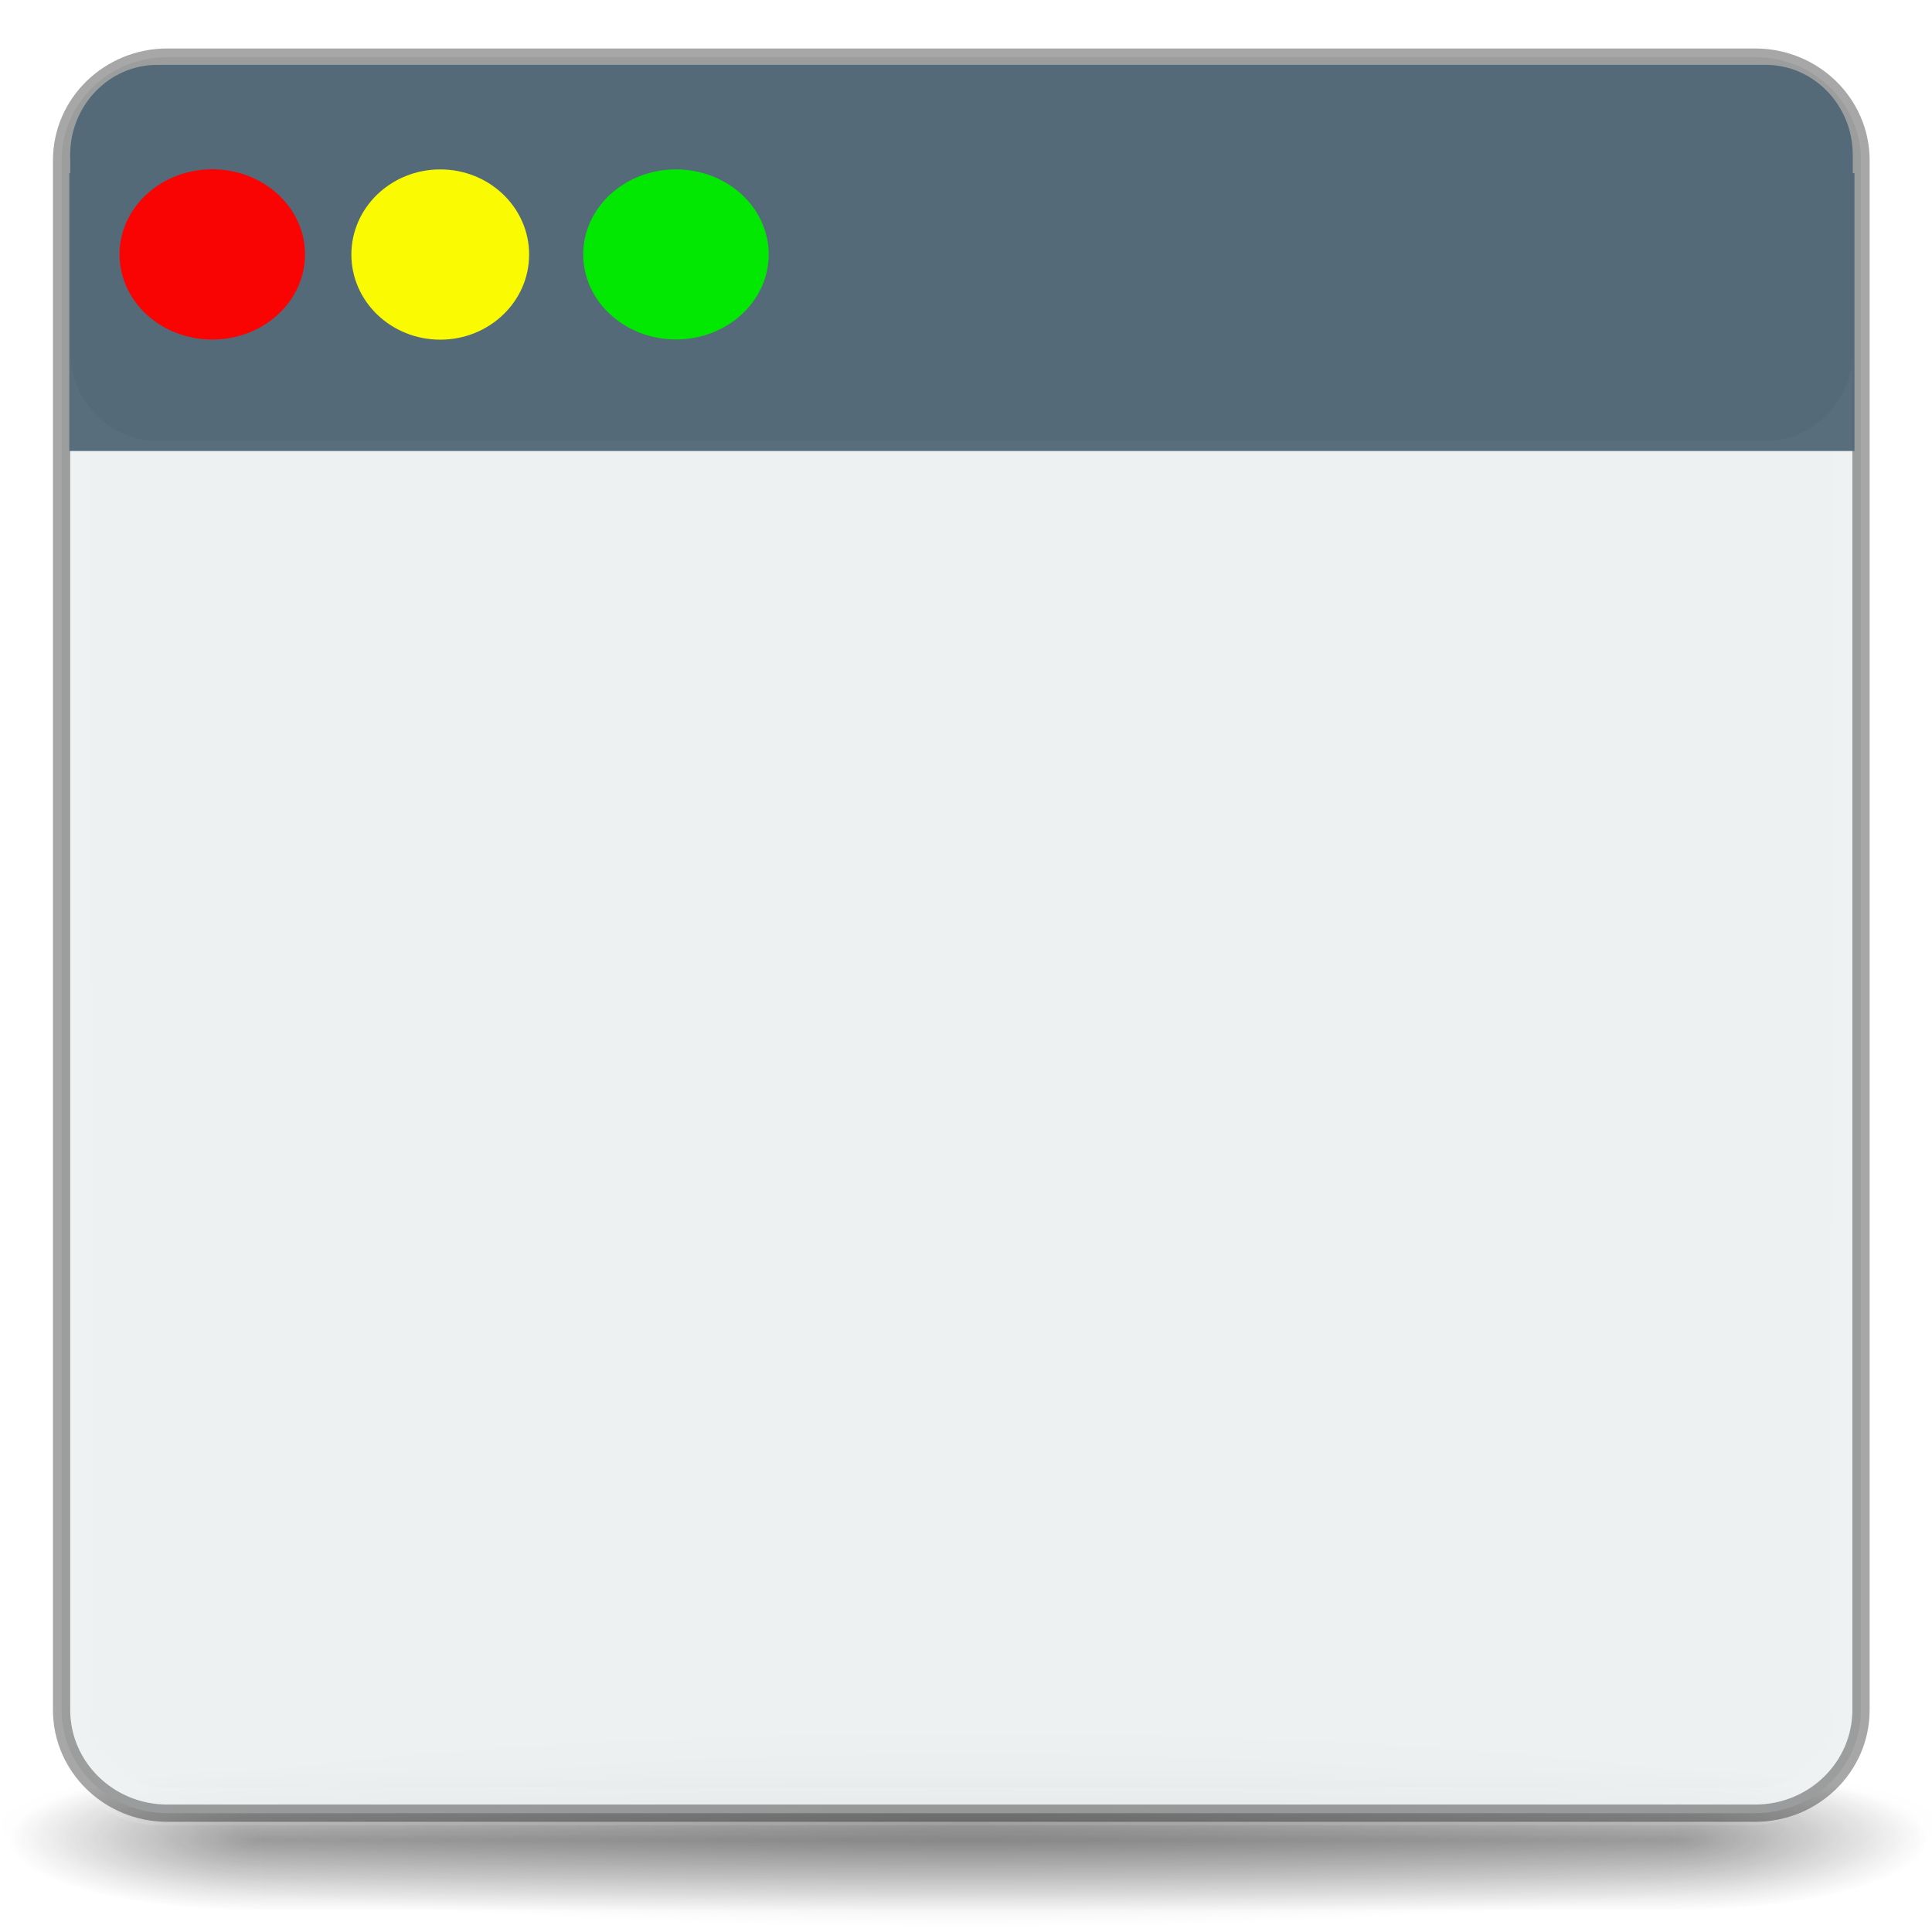
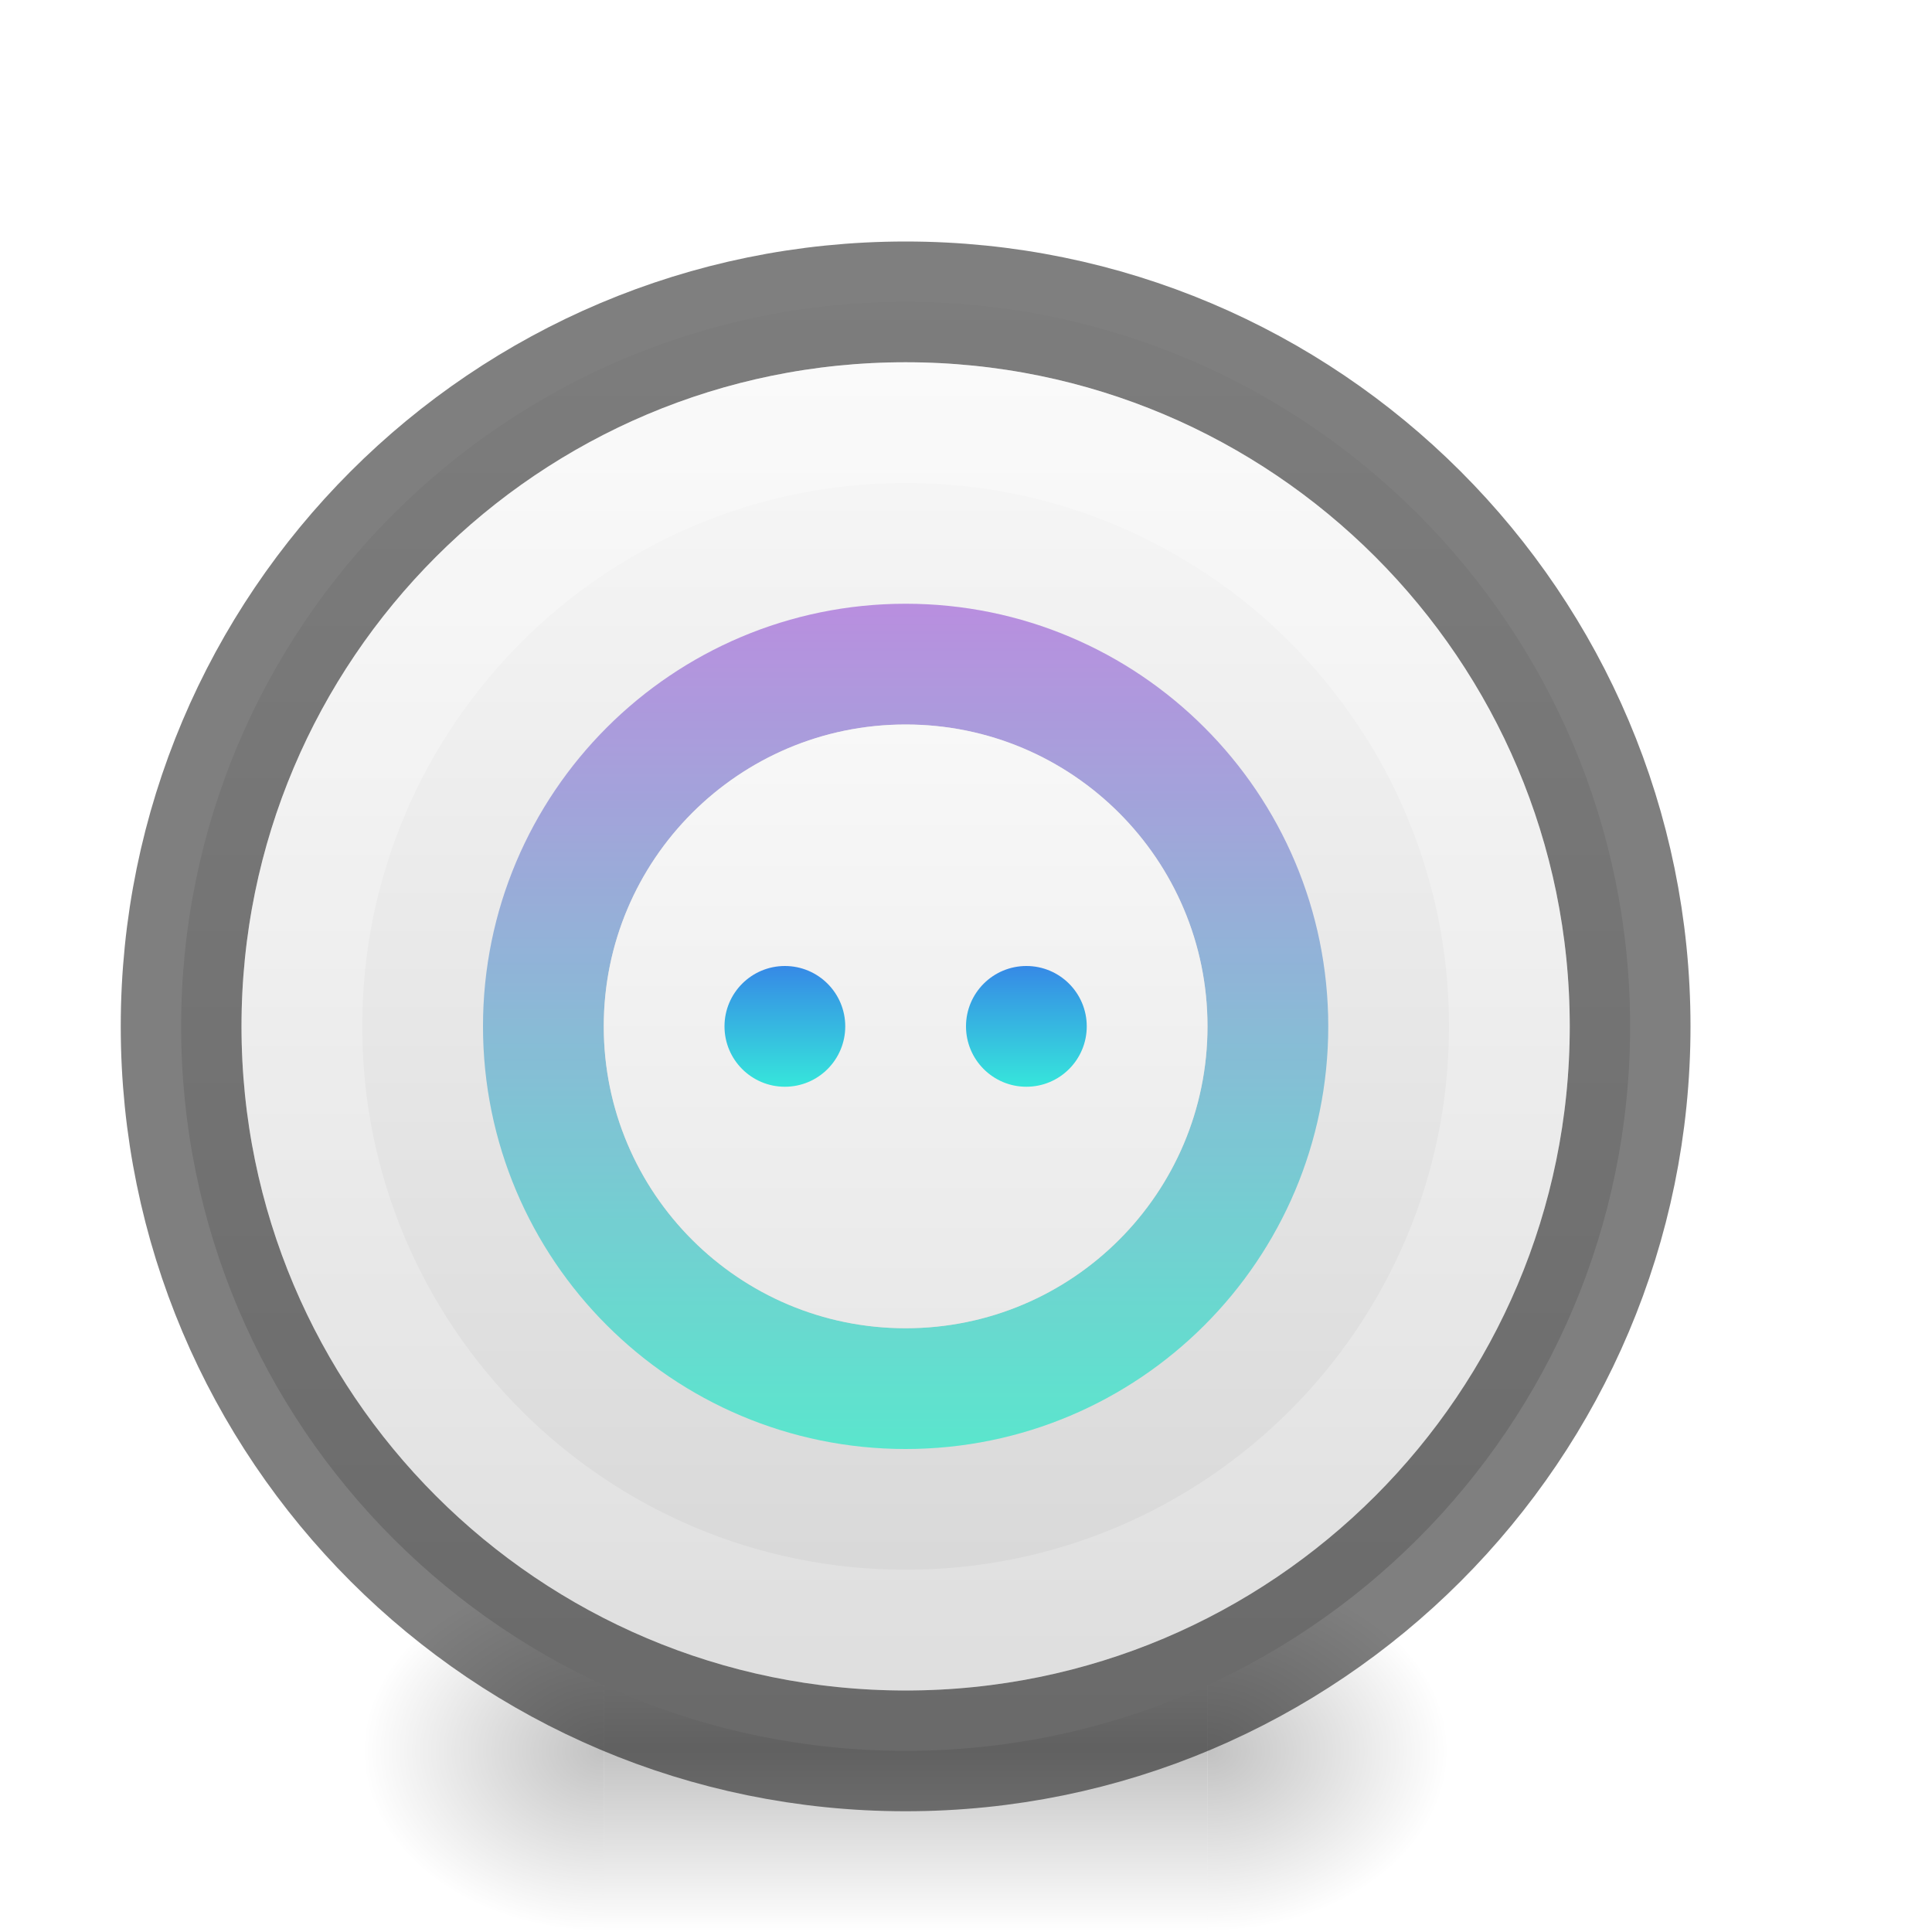
- <svg xmlns="http://www.w3.org/2000/svg" xmlns:xlink="http://www.w3.org/1999/xlink" version="1.1" width="16" height="16" id="svg3508">
-   <defs id="defs3510">
-     <linearGradient x1="23.996" y1="-0.667" x2="24" y2="40.444" id="linearGradient3174-3" xlink:href="#linearGradient3977-7-7" gradientUnits="userSpaceOnUse" gradientTransform="matrix(0.2972973,0,0,0.2432432,1.866156,3.162159)" />
-     <linearGradient id="linearGradient3977-7-7">
-       <stop id="stop3979-6-6" style="stop-color:#ffffff;stop-opacity:1" offset="0" />
-       <stop id="stop3981-3-44" style="stop-color:#ffffff;stop-opacity:0.235" offset="0" />
-       <stop id="stop3983-8-5" style="stop-color:#ffffff;stop-opacity:0.157" offset="1" />
-       <stop id="stop3985-2-08" style="stop-color:#ffffff;stop-opacity:0.392" offset="1" />
+ <svg xmlns="http://www.w3.org/2000/svg" width="16" height="16" viewBox="0 0 16 16" fill="none">
+   <g opacity="0.4">
+     <rect x="5" y="13" width="5" height="3" fill="url(#paint0_linear)" />
+     <rect x="3" y="13" width="2" height="3" fill="url(#paint1_radial)" />
+     <rect width="2" height="3" transform="matrix(-1 0 0 1 12 13)" fill="url(#paint2_radial)" />
+   </g>
+   <circle cx="7.5" cy="8.5" r="6" fill="url(#paint3_linear)" />
+   <circle cx="7.5" cy="8.5" r="6" stroke="black" stroke-opacity="0.5" />
+   <circle cx="7.5" cy="8.5" r="5" stroke="url(#paint4_linear)" />
+   <circle cx="7.5" cy="8.5" r="3" stroke="url(#paint5_linear)" />
+   <circle cx="7.5" cy="8.5" r="2.5" fill="url(#paint6_linear)" />
+   <circle cx="7.5" cy="8.5" r="3" stroke="black" stroke-opacity="0.1" />
+   <circle cx="6.5" cy="8.5" r="0.5" fill="url(#paint7_linear)" />
+   <circle cx="8.5" cy="8.5" r="0.5" fill="url(#paint8_linear)" />
+   <defs>
+     <linearGradient id="paint0_linear" x1="7.5" y1="13" x2="7.5" y2="16" gradientUnits="userSpaceOnUse">
+       <stop stop-opacity="0" />
+       <stop offset="0.492" stop-opacity="0.6" />
+       <stop offset="1" stop-opacity="0" />
    </linearGradient>
-     <linearGradient x1="25.132" y1="0.985" x2="25.132" y2="47.013" id="linearGradient3182-5" xlink:href="#linearGradient4337" gradientUnits="userSpaceOnUse" gradientTransform="matrix(0.3714277,0,0,0.2390117,-1.914262,2.897046)" />
-     <linearGradient id="linearGradient5736">
-       <stop id="stop5738" style="stop-color:#586e75;stop-opacity:1" offset="0" />
-       <stop id="stop5740" style="stop-color:#073642;stop-opacity:1" offset="1" />
+     <radialGradient id="paint1_radial" cx="0" cy="0" r="1" gradientUnits="userSpaceOnUse" gradientTransform="translate(5 14.5) rotate(-180) scale(2 1.5)">
+       <stop stop-opacity="0.6" />
+       <stop offset="1" stop-opacity="0" />
+     </radialGradient>
+     <radialGradient id="paint2_radial" cx="0" cy="0" r="1" gradientUnits="userSpaceOnUse" gradientTransform="translate(2 1.5) rotate(-180) scale(2 1.5)">
+       <stop stop-opacity="0.6" />
+       <stop offset="1" stop-opacity="0" />
+     </radialGradient>
+     <linearGradient id="paint3_linear" x1="7.5" y1="2.5" x2="7.5" y2="14.5" gradientUnits="userSpaceOnUse">
+       <stop stop-color="#FAFAFA" />
+       <stop offset="1" stop-color="#D4D4D4" />
    </linearGradient>
-     <linearGradient id="linearGradient4337">
-       <stop id="stop4339" style="stop-color:#fdf6e3;stop-opacity:1" offset="0" />
-       <stop id="stop4341" style="stop-color:#eee8d5;stop-opacity:1" offset="1" />
+     <linearGradient id="paint4_linear" x1="7.5" y1="3" x2="7.5" y2="14" gradientUnits="userSpaceOnUse">
+       <stop stop-color="white" stop-opacity="0.3" />
+       <stop offset="1" stop-color="white" stop-opacity="0.21" />
    </linearGradient>
-     <linearGradient gradientTransform="matrix(0.3402577,0.09076733,-0.05512078,0.2048136,1.232501,-0.0196911)" gradientUnits="userSpaceOnUse" xlink:href="#linearGradient5736" id="linearGradient3192-0-3" y2="55.173" x2="26.445" y1="-2.101" x1="17.231" />
-     <linearGradient y2="47.013" x2="25.132" y1="0.985" x1="25.132" gradientTransform="matrix(0.3714277,0,0,0.2390117,-1.914262,2.897046)" gradientUnits="userSpaceOnUse" id="linearGradient4526" xlink:href="#linearGradient5736" />
-     <linearGradient y2="40.444" x2="24" y1="-0.667" x1="23.996" gradientTransform="matrix(0.2972973,0,0,0.2432432,1.866156,3.162159)" gradientUnits="userSpaceOnUse" id="linearGradient4528" xlink:href="#linearGradient3977-7-7" />
-     <radialGradient gradientTransform="matrix(0.06180142,0,0,0.01958996,1.341702,11.47563)" gradientUnits="userSpaceOnUse" xlink:href="#linearGradient3820-7-2-1" id="radialGradient3025-3" fy="186.171" fx="99.157" r="62.769" cy="186.171" cx="99.157" />
-     <linearGradient id="linearGradient3820-7-2-1">
-       <stop offset="0" style="stop-color:#3d3d3d;stop-opacity:1" id="stop3822-2-6-3" />
-       <stop offset="0.5" style="stop-color:#686868;stop-opacity:0.498" id="stop3864-8-7-7" />
-       <stop offset="1" style="stop-color:#686868;stop-opacity:0" id="stop3824-1-2-5" />
+     <linearGradient id="paint5_linear" x1="7.5" y1="5" x2="7.5" y2="12" gradientUnits="userSpaceOnUse">
+       <stop stop-color="#CD9EF7" />
+       <stop offset="1" stop-color="#64FFE3" />
    </linearGradient>
-     <linearGradient gradientTransform="matrix(0.2633501,0,0,0.2653739,-11.3192,3.350837)" gradientUnits="userSpaceOnUse" xlink:href="#linearGradient4011" id="linearGradient3019-3" y2="44.341" x2="71.204" y1="6.238" x1="71.204" />
-     <linearGradient id="linearGradient4011">
-       <stop offset="0" style="stop-color:#ffffff;stop-opacity:1" id="stop4013" />
-       <stop offset="0.508" style="stop-color:#ffffff;stop-opacity:0.235" id="stop4015" />
-       <stop offset="0.835" style="stop-color:#ffffff;stop-opacity:0.157" id="stop4017" />
-       <stop offset="1" style="stop-color:#ffffff;stop-opacity:0.392" id="stop4019" />
+     <linearGradient id="paint6_linear" x1="7.5" y1="6" x2="7.5" y2="11" gradientUnits="userSpaceOnUse">
+       <stop stop-color="#F8F8F8" />
+       <stop offset="1" stop-color="#E9E9E9" />
    </linearGradient>
-     <linearGradient x1="167.983" y1="6.833" x2="167.983" y2="61.692" id="linearGradient3012-1" xlink:href="#linearGradient5803-2-1" gradientUnits="userSpaceOnUse" gradientTransform="matrix(0.1776165,0,0,0.1789815,-21.08534,4.136694)" />
-     <linearGradient id="linearGradient5803-2-1">
-       <stop id="stop5805-1-6" style="stop-color:#fff5ef;stop-opacity:1" offset="0" />
-       <stop id="stop5807-6-6" style="stop-color:#fef8dd;stop-opacity:1" offset="1" />
+     <linearGradient id="paint7_linear" x1="6.5" y1="8" x2="6.5" y2="9" gradientUnits="userSpaceOnUse">
+       <stop stop-color="#3689E6" />
+       <stop offset="1" stop-color="#36E6DB" />
    </linearGradient>
-     <radialGradient gradientTransform="matrix(0.229338,0,0,0.02394386,8.955951,12.87552)" gradientUnits="userSpaceOnUse" xlink:href="#linearGradient3811" id="radialGradient4111" fy="93.468" fx="-4.029" r="35.338" cy="93.468" cx="-4.029" />
-     <linearGradient id="linearGradient3811">
-       <stop offset="0" style="stop-color:#000000;stop-opacity:1" id="stop3813" />
-       <stop offset="1" style="stop-color:#000000;stop-opacity:0" id="stop3815" />
+     <linearGradient id="paint8_linear" x1="8.5" y1="8" x2="8.5" y2="9" gradientUnits="userSpaceOnUse">
+       <stop stop-color="#3689E6" />
+       <stop offset="1" stop-color="#36E6DB" />
    </linearGradient>
-     <radialGradient gradientTransform="matrix(2.003784,0,0,1.4,27.98813,-17.4)" gradientUnits="userSpaceOnUse" xlink:href="#linearGradient3688-166-749-5" id="radialGradient4093" fy="43.5" fx="4.993" r="2.5" cy="43.5" cx="4.993" />
-     <linearGradient id="linearGradient3688-166-749-5">
-       <stop offset="0" style="stop-color:#181818;stop-opacity:1" id="stop2883-0" />
-       <stop offset="1" style="stop-color:#181818;stop-opacity:0" id="stop2885-5" />
-     </linearGradient>
-     <radialGradient gradientTransform="matrix(2.003784,0,0,1.4,-20.01187,-104.4)" gradientUnits="userSpaceOnUse" xlink:href="#linearGradient3688-166-749-5" id="radialGradient4095" fy="43.5" fx="4.993" r="2.5" cy="43.5" cx="4.993" />
-     <linearGradient gradientUnits="userSpaceOnUse" xlink:href="#linearGradient3702-501-757-0" id="linearGradient4097" y2="39.999" x2="25.058" y1="47.028" x1="25.058" />
-     <linearGradient id="linearGradient3702-501-757-0">
-       <stop offset="0" style="stop-color:#181818;stop-opacity:0" id="stop2895-0" />
-       <stop offset="0.5" style="stop-color:#181818;stop-opacity:1" id="stop2897-2" />
-       <stop offset="1" style="stop-color:#181818;stop-opacity:0" id="stop2899-6" />
-     </linearGradient>
-     <linearGradient gradientTransform="matrix(0.3958949,0,0,0.3849516,-1.597159,-1.31745)" gradientUnits="userSpaceOnUse" xlink:href="#linearGradient3924" id="linearGradient4136" y2="43" x2="24" y1="5" x1="24" />
-     <linearGradient id="linearGradient3924">
-       <stop offset="0" style="stop-color:#ffffff;stop-opacity:1" id="stop3926" />
-       <stop offset="0.063" style="stop-color:#ffffff;stop-opacity:0.235" id="stop3928" />
-       <stop offset="0.951" style="stop-color:#ffffff;stop-opacity:0.157" id="stop3930" />
-       <stop offset="1" style="stop-color:#ffffff;stop-opacity:0.392" id="stop3932" />
-     </linearGradient>
-     <linearGradient gradientTransform="matrix(0.3949481,0,0,0.3854208,-1.517434,-1.505945)" gradientUnits="userSpaceOnUse" xlink:href="#linearGradient3924" id="linearGradient4136-3" y2="43" x2="24" y1="5" x1="24" />
  </defs>
-   <path d="m 16.136,15.114 a 8.104,0.846 0 0 1 -16.209,0 8.104,0.846 0 1 1 16.209,0 z" id="path3041" style="color:#000000;display:inline;overflow:visible;visibility:visible;opacity:0.2;fill:url(#radialGradient4111);fill-opacity:1;fill-rule:nonzero;stroke:none;stroke-width:1;marker:none;enable-background:accumulate" />
-   <g transform="matrix(0.3971522,0,0,0.1304924,-1.515955,9.692241)" id="g2036" style="display:inline">
-     <g transform="matrix(1.052632,0,0,1.285713,-1.263158,-13.42854)" id="g3712" style="opacity:0.4">
-       <rect width="5" height="7" x="38" y="40" id="rect2801" style="fill:url(#radialGradient4093);fill-opacity:1;stroke:none" />
-       <rect width="5" height="7" x="-10" y="-47" transform="scale(-1,-1)" id="rect3696" style="fill:url(#radialGradient4095);fill-opacity:1;stroke:none" />
-       <rect width="28" height="7" x="10" y="40" id="rect3700" style="fill:url(#linearGradient4097);fill-opacity:1;stroke:none" />
-     </g>
-   </g>
-   <rect width="14.648" height="14.243" rx="0.725" ry="0.705" x="0.58" y="0.8" id="rect6741-7" style="opacity:0.3;fill:none;stroke:url(#linearGradient4136);stroke-width:0.143;stroke-linecap:round;stroke-linejoin:round;stroke-miterlimit:4;stroke-dasharray:none;stroke-dashoffset:0;stroke-opacity:1" />
-   <rect width="14.902" height="14.543" rx="0.876" ry="0.855" x="0.51" y="0.473" id="rect5505-21-3-5" style="color:#000000;display:inline;overflow:visible;visibility:visible;opacity:0.9;fill:#ecf0f1;fill-opacity:1;fill-rule:nonzero;stroke:none;stroke-width:1;marker:none;enable-background:accumulate" />
-   <rect width="14.613" height="14.261" rx="0.723" ry="0.706" x="0.655" y="0.614" id="rect6741-7-6" style="opacity:0.3;fill:none;stroke:url(#linearGradient4136-3);stroke-width:0.143;stroke-linecap:round;stroke-linejoin:round;stroke-miterlimit:4;stroke-dasharray:none;stroke-dashoffset:0;stroke-opacity:1" />
-   <rect width="14.902" height="14.543" rx="0.876" ry="0.855" x="0.51" y="0.473" id="rect5505-21-3-1-2" style="color:#000000;display:inline;overflow:visible;visibility:visible;opacity:0.7;fill:none;stroke:#000000;stroke-width:0.143;stroke-linecap:round;stroke-linejoin:round;stroke-miterlimit:4;stroke-dasharray:none;stroke-dashoffset:0;stroke-opacity:0.496;marker:none;enable-background:accumulate" />
-   <rect width="14.763" height="3.114" rx="0.722" ry="0.747" x="0.581" y="0.537" id="rect5505-21-3-5-3" style="color:#000000;display:inline;overflow:visible;visibility:visible;opacity:1;fill:#546a79;fill-opacity:1;fill-rule:nonzero;stroke:none;stroke-width:1;marker:none;enable-background:accumulate" />
-   <rect style="opacity:0.97;fill:#546a79;fill-opacity:1;fill-rule:nonzero;stroke:none;stroke-width:1.712;stroke-miterlimit:4;stroke-dasharray:none;stroke-opacity:0.496" id="rect4199" width="14.784" height="2.302" x="0.574" y="1.433" rx="0" ry="0" />
-   <ellipse style="opacity:0.97;fill:#ff0000;fill-opacity:1;fill-rule:nonzero;stroke:none;stroke-width:1.712;stroke-miterlimit:4;stroke-dasharray:none;stroke-opacity:0.496" id="path4203" cx="1.758" cy="2.107" rx="0.768" ry="0.705" />
-   <ellipse style="opacity:0.97;fill:#ffff00;fill-opacity:1;fill-rule:nonzero;stroke:none;stroke-width:1.712;stroke-miterlimit:4;stroke-dasharray:none;stroke-opacity:0.496" id="path4207" cx="3.646" cy="2.108" rx="0.736" ry="0.705" />
-   <ellipse style="opacity:0.97;fill:#00eb00;fill-opacity:1;fill-rule:nonzero;stroke:none;stroke-width:1.712;stroke-miterlimit:4;stroke-dasharray:none;stroke-opacity:0.496" id="path4209" cx="5.598" cy="2.107" rx="0.768" ry="0.704" />
</svg>
